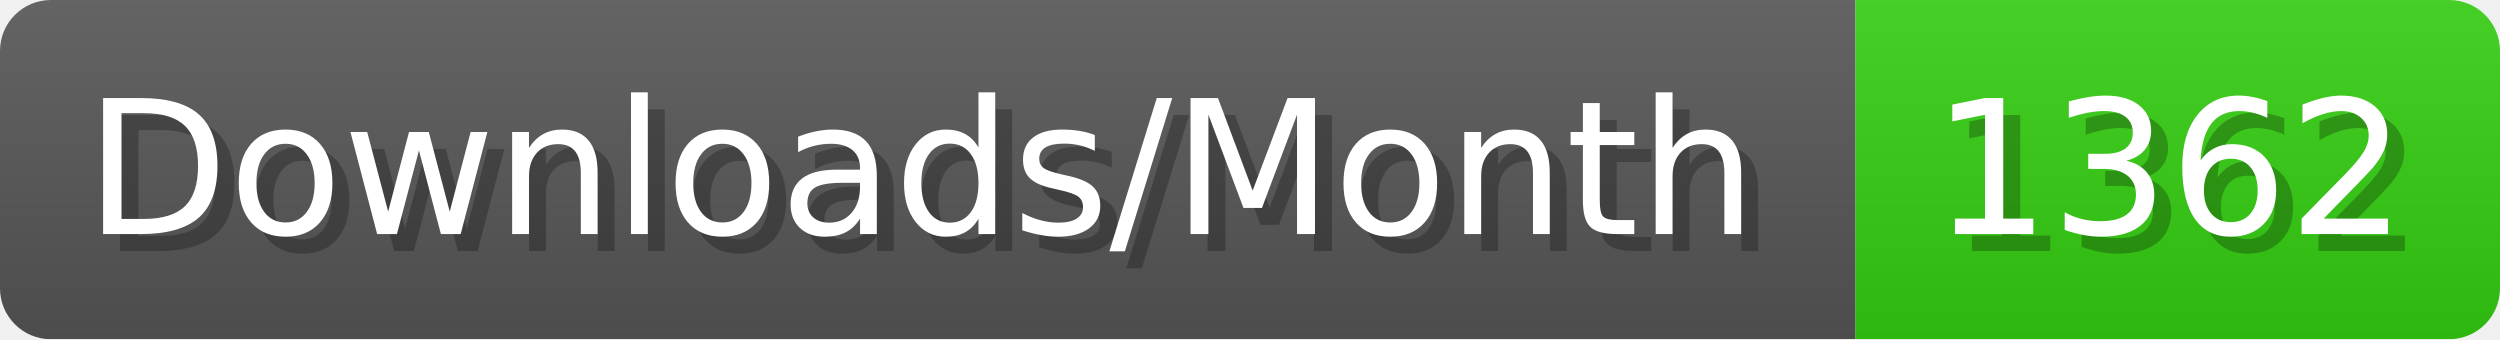
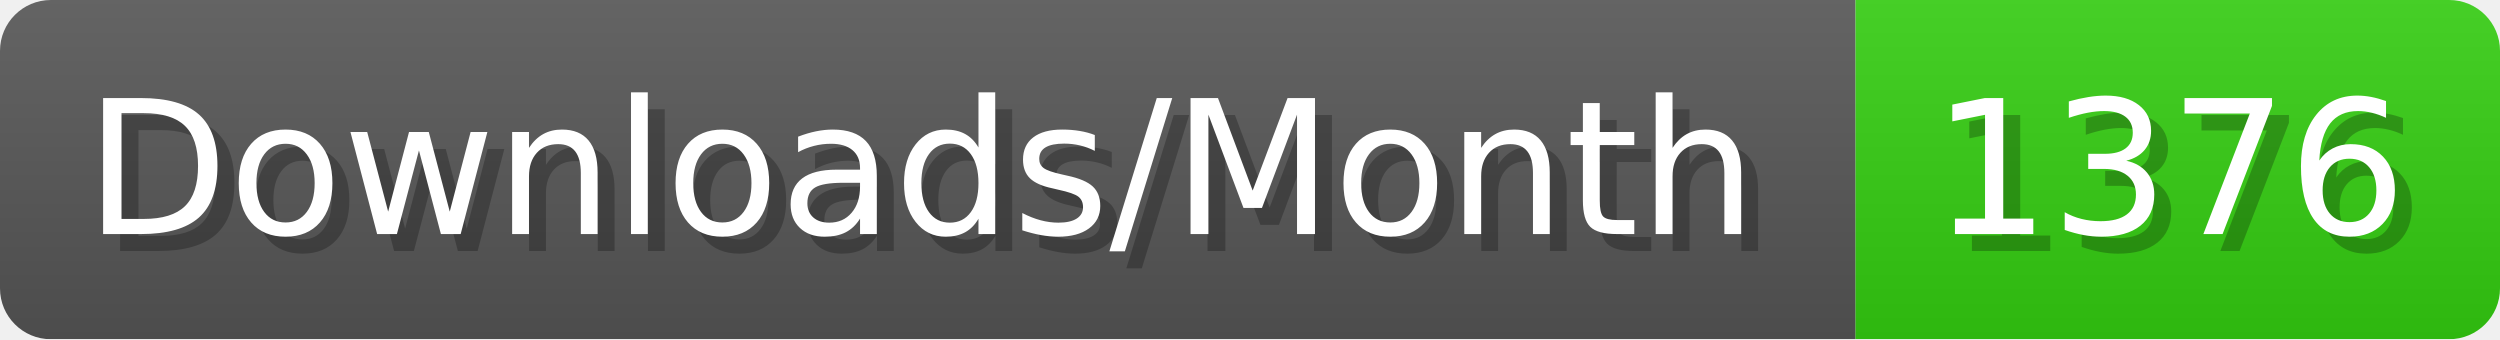
- <svg xmlns="http://www.w3.org/2000/svg" width="147.4" height="20" viewBox="0 0 1474 200" role="img" aria-label="Downloads/Month: 1362">
+ <svg xmlns="http://www.w3.org/2000/svg" width="147.4" height="20" viewBox="0 0 1474 200" role="img" aria-label="Downloads/Month: 1376">
  <linearGradient id="YlXUI" x2="0" y2="100%">
    <stop offset="0" stop-opacity=".1" stop-color="#EEE" />
    <stop offset="1" stop-opacity=".1" />
  </linearGradient>
  <mask id="JHhop">
    <rect width="1474" height="200" rx="30" fill="#FFF" />
  </mask>
  <g mask="url(#JHhop)">
    <rect width="1094" height="200" fill="#555" />
    <rect width="380" height="200" fill="#3C1" x="1094" />
    <rect width="1474" height="200" fill="url(#YlXUI)" />
  </g>
  <g aria-hidden="true" fill="#fff" text-anchor="start" font-family="Verdana,DejaVu Sans,sans-serif" font-size="110">
    <text x="60" y="148" textLength="994" fill="#000" opacity="0.25">Downloads/Month</text>
    <text x="50" y="138" textLength="994">Downloads/Month</text>
-     <text x="1149" y="148" textLength="280" fill="#000" opacity="0.25">1362</text>
-     <text x="1139" y="138" textLength="280">1362</text>
+     <text x="1149" y="148" textLength="280" fill="#000" opacity="0.25">1376</text>
+     <text x="1139" y="138" textLength="280">1376</text>
  </g>
</svg>
